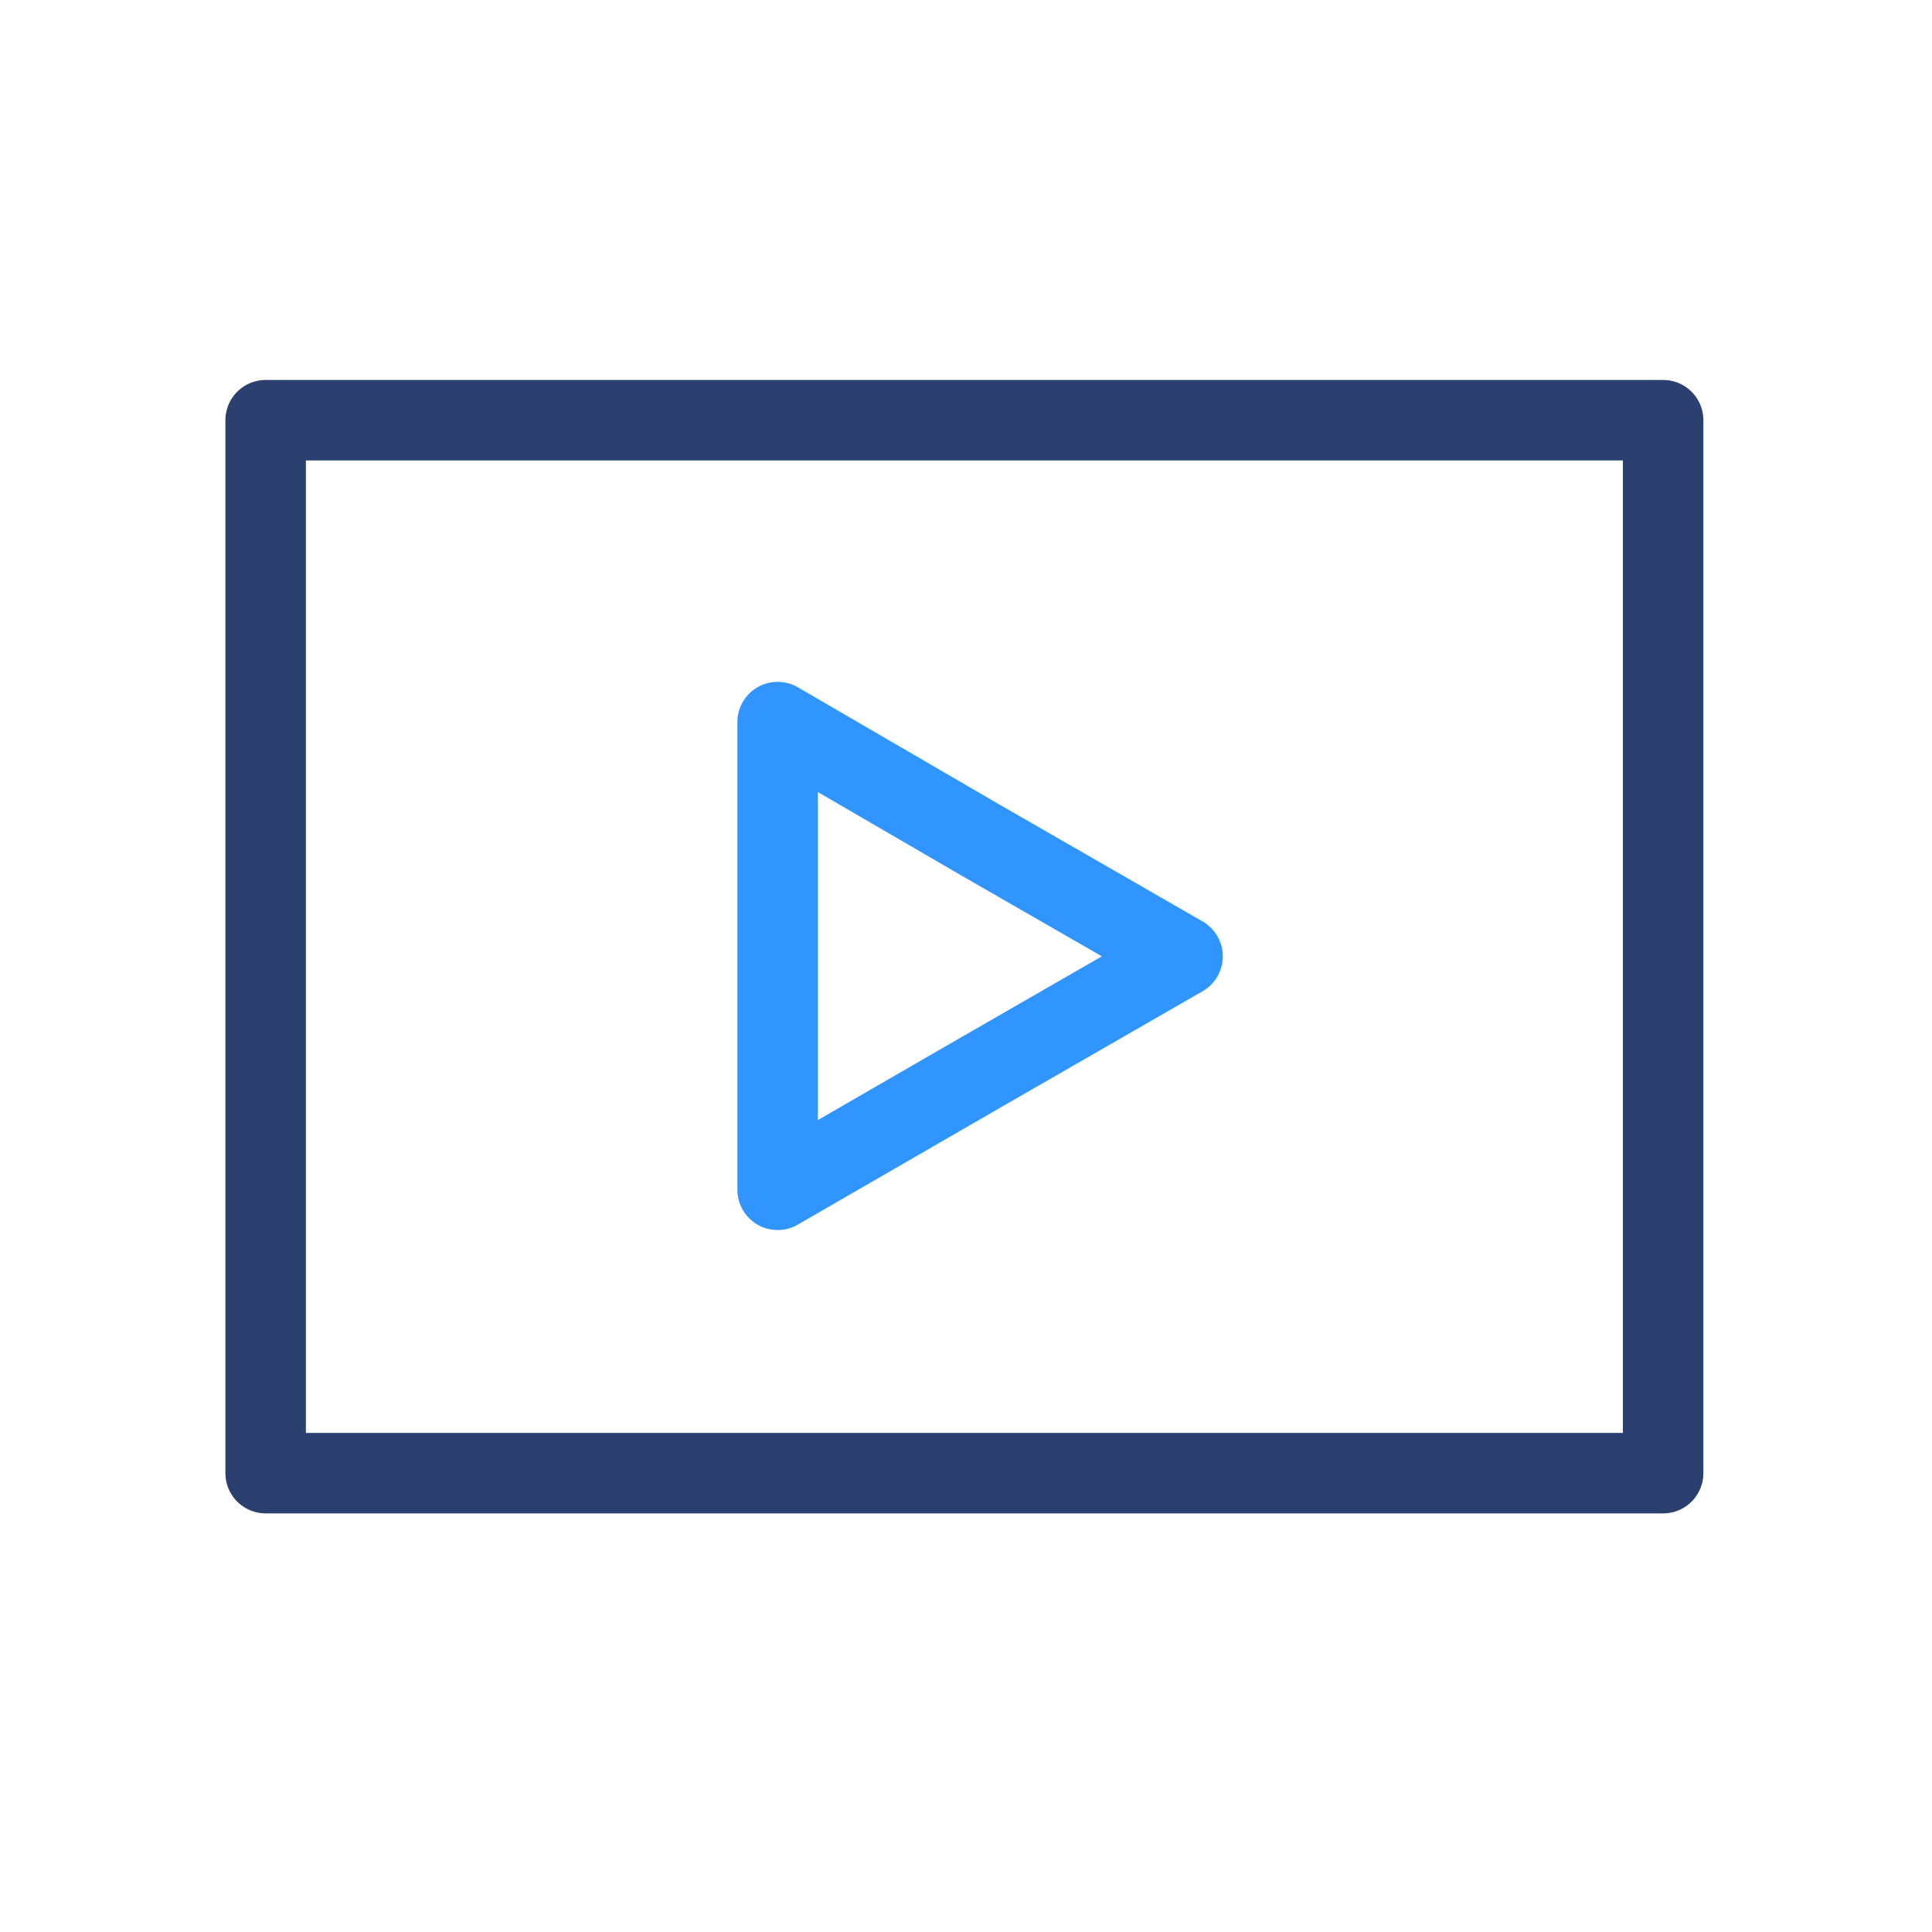
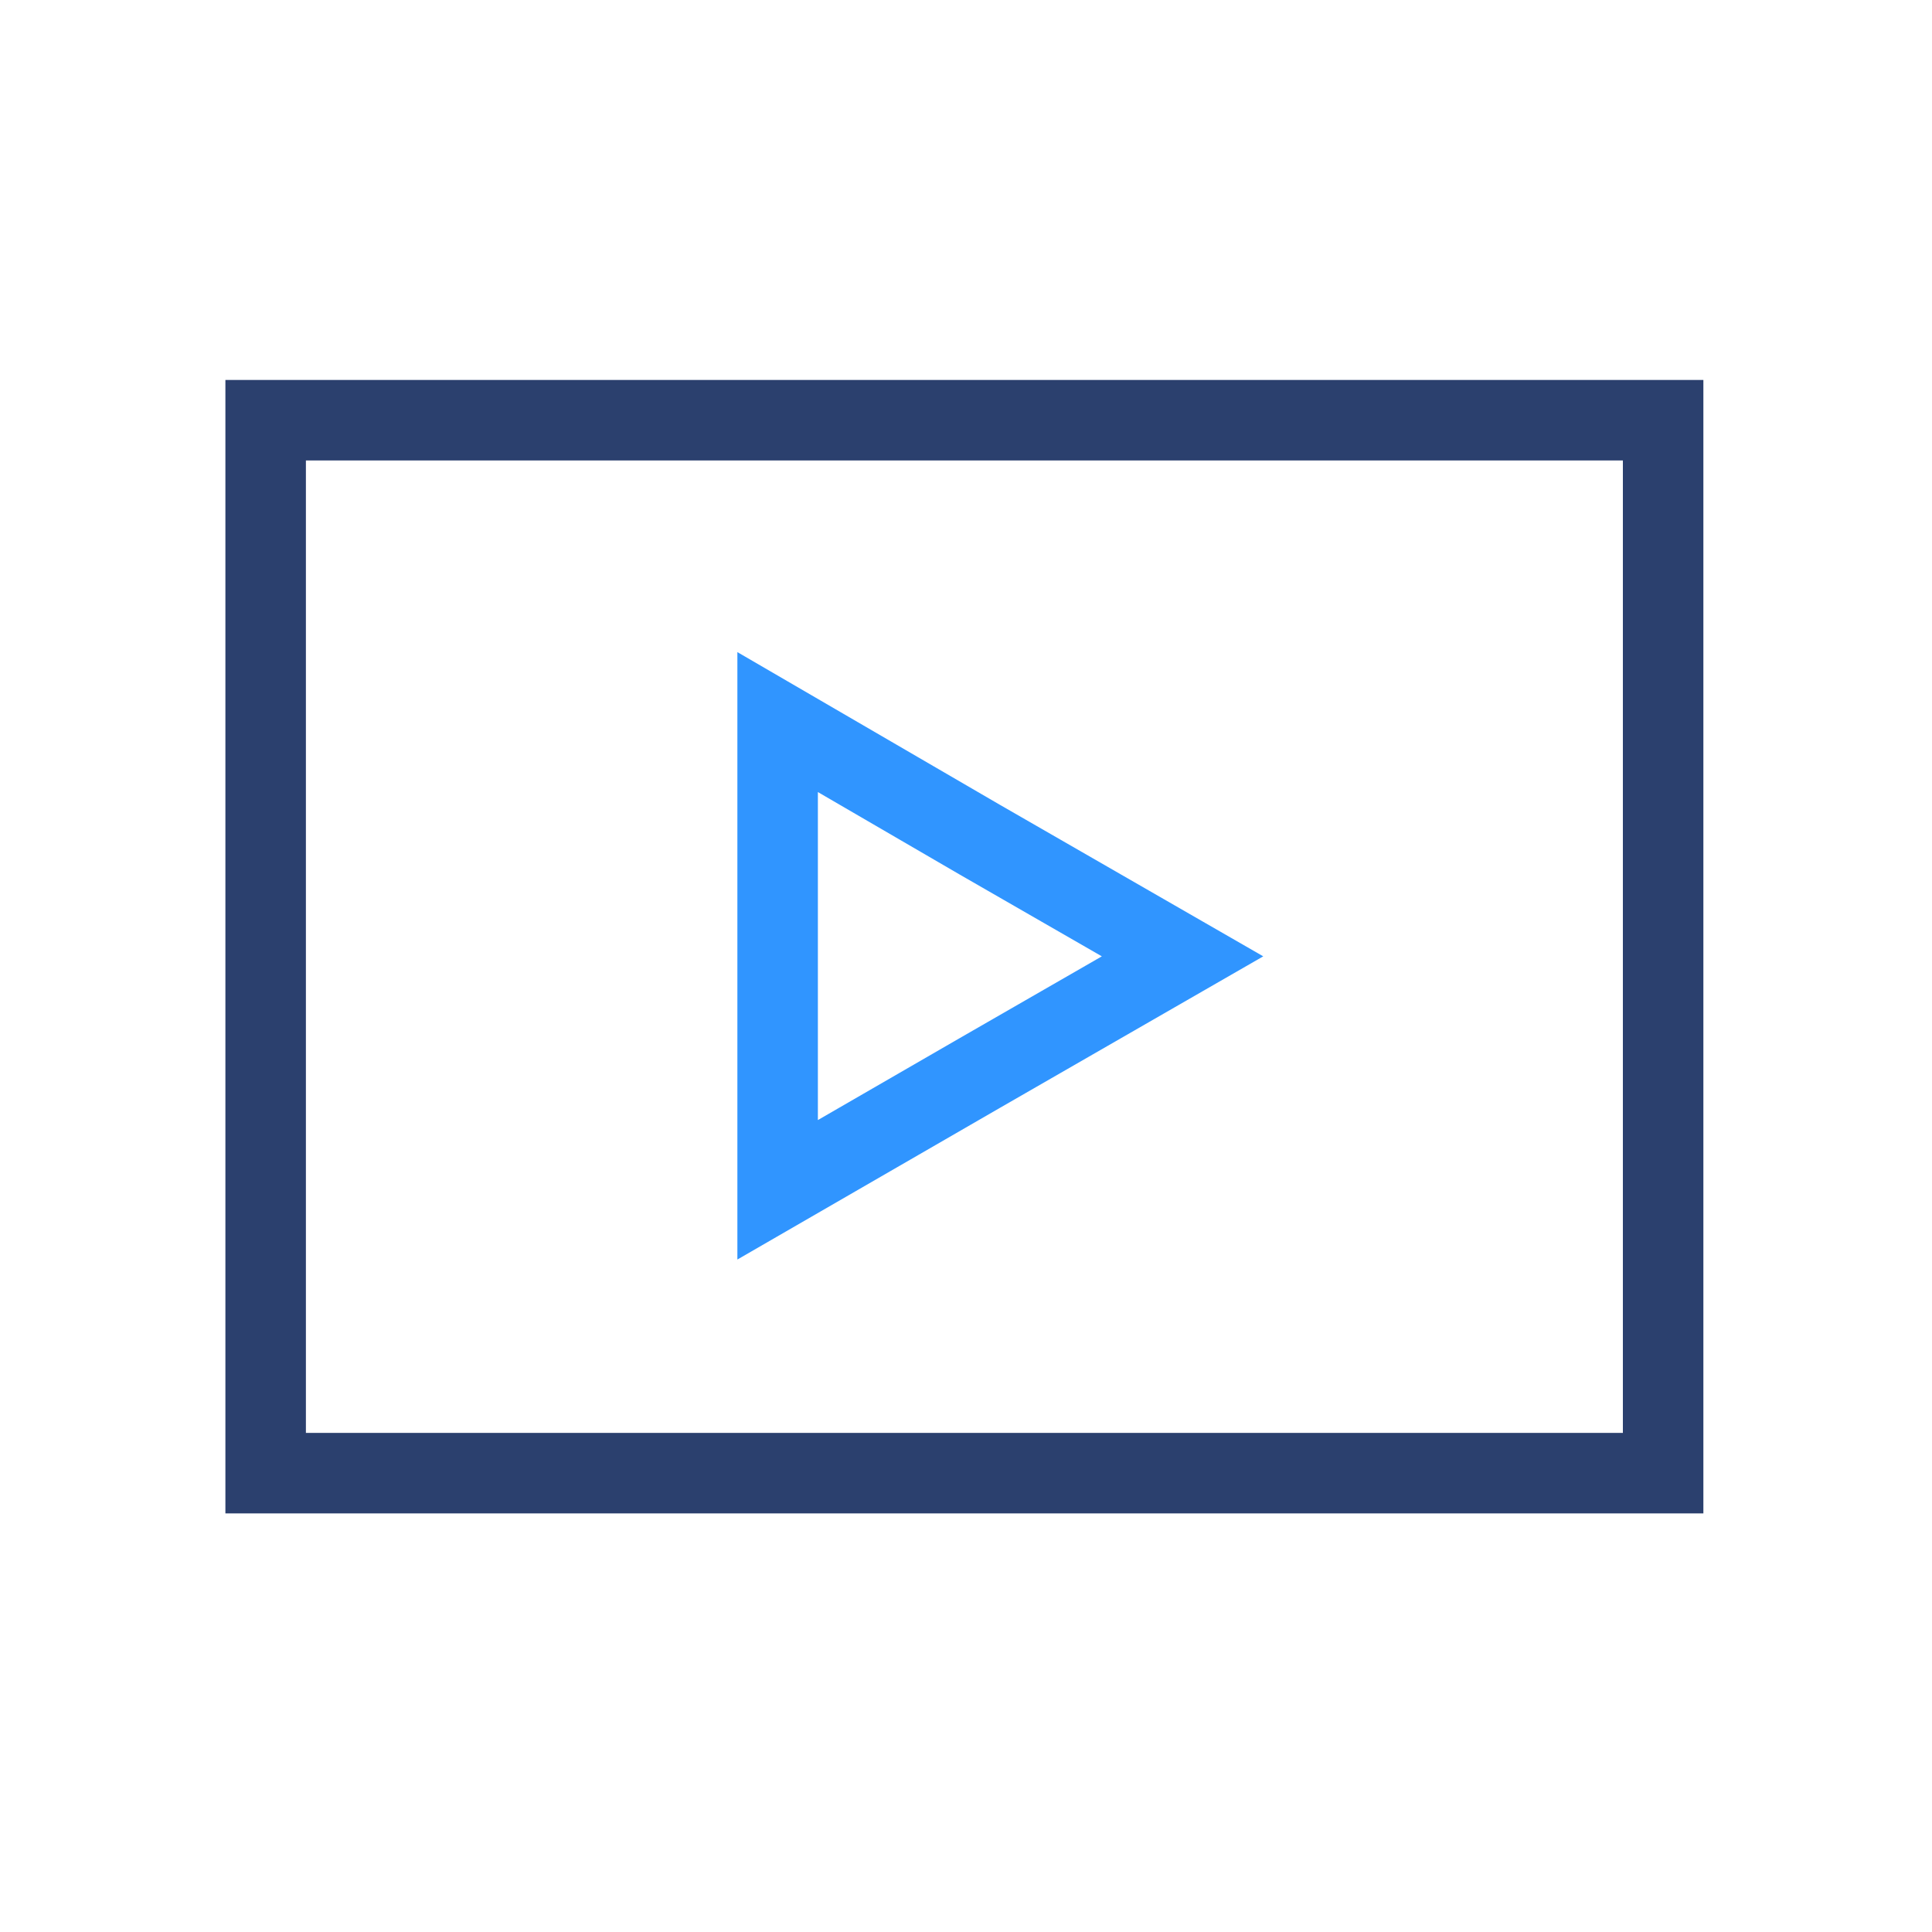
<svg xmlns="http://www.w3.org/2000/svg" viewBox="0 0 24 24">
  <defs>
-     <style>.cls-1,.cls-2,.cls-3{fill:none;}.cls-2{stroke:#2b406e;}.cls-2,.cls-3{stroke-linejoin:round;}.cls-3{stroke:#3095ff;}</style>
+     <style>.cls-1,.cls-2,.cls-3{fill:none;}.cls-2{stroke:#2b406e;}.cls-2,.cls-3{strokeLinejoin:round;}.cls-3{stroke:#3095ff;}</style>
  </defs>
  <g id="Layer_2" data-name="Layer 2">
    <g id="Layer_1-2" data-name="Layer 1">
      <rect class="cls-1" width="24" height="24" />
      <rect class="cls-1" x="3" y="3" width="18" height="18" />
      <rect class="cls-2" x="3.3" y="5.22" width="17.36" height="13.08" />
      <polygon class="cls-3" points="14.69 11.88 12.17 13.33 9.66 14.78 9.66 11.88 9.66 8.97 12.17 10.43 14.69 11.88" />
    </g>
  </g>
</svg>
